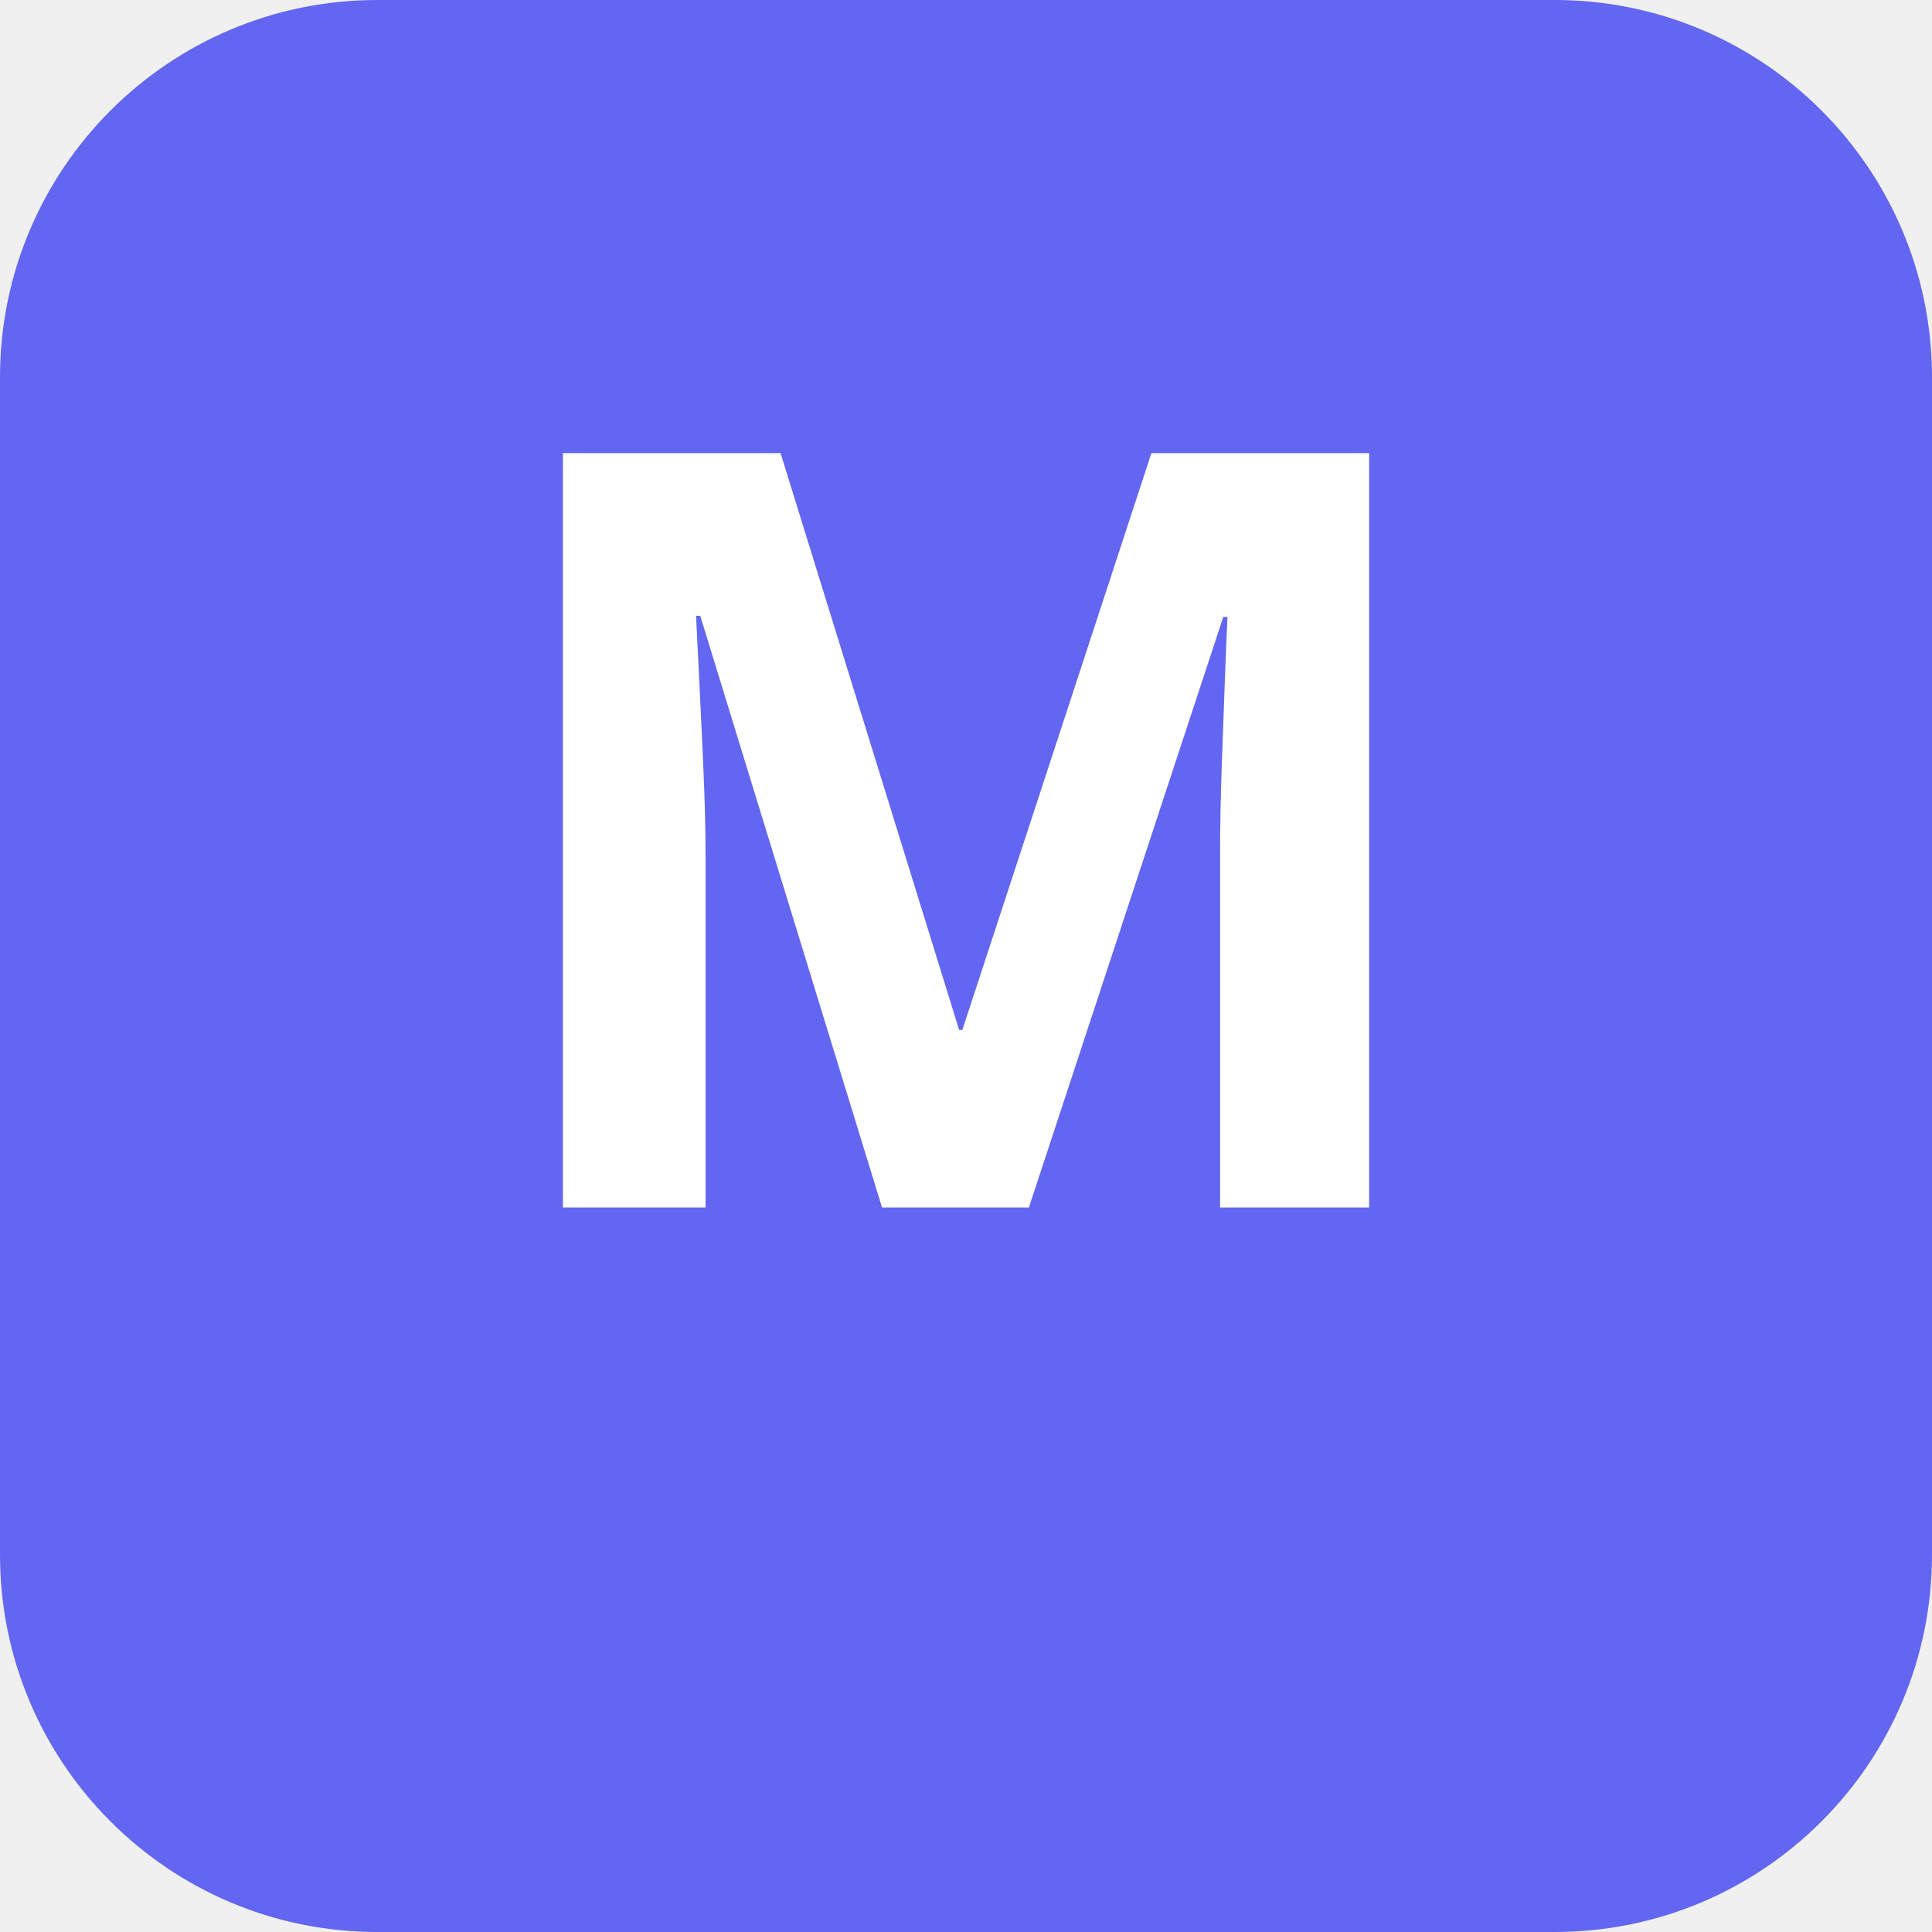
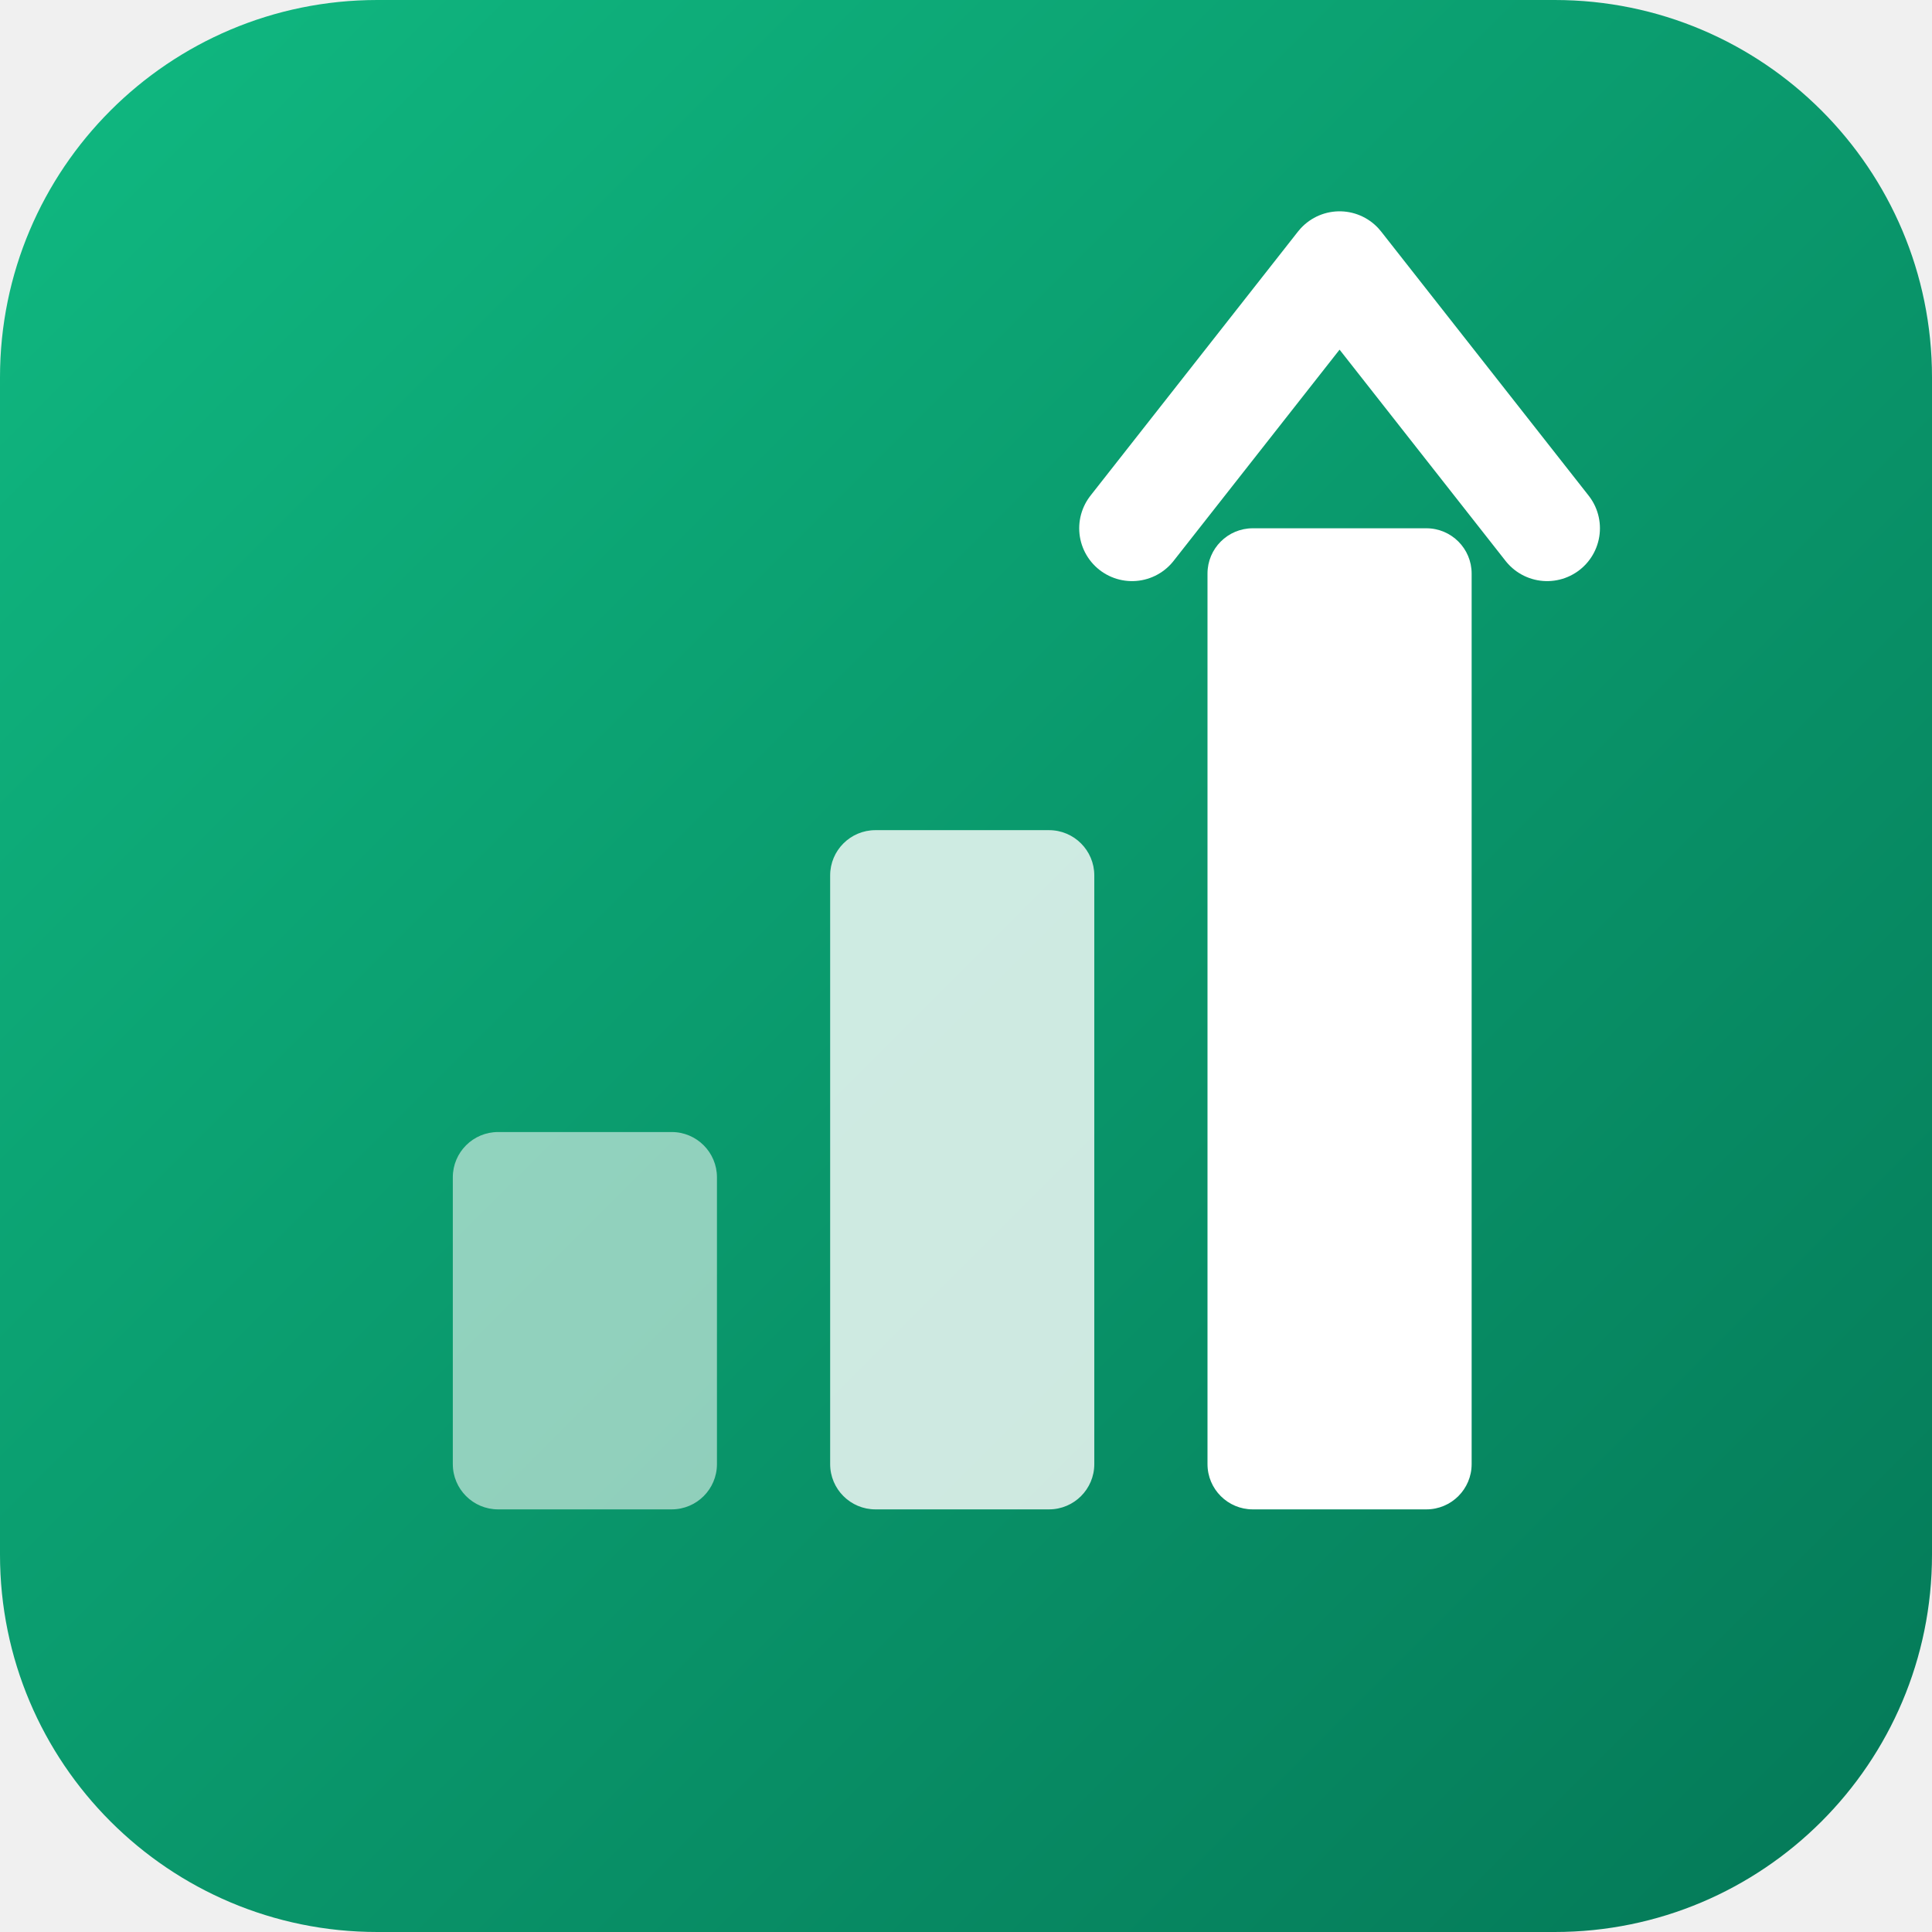
<svg xmlns="http://www.w3.org/2000/svg" width="512" height="512" viewBox="0 0 512 512">
-   <rect width="512" height="512" rx="100" fill="#6366f1" />
-   <text x="256" y="320" font-size="280" font-weight="bold" fill="white" text-anchor="middle" font-family="sans-serif">M</text>
+   <defs>
+     <linearGradient id="g" x1="0" y1="0" x2="512" y2="512" gradientUnits="userSpaceOnUse">
+       <stop stop-color="#10B981" />
+       <stop offset="1" stop-color="#047857" />
+     </linearGradient>
+   </defs>
+   <rect width="512" height="512" rx="100" fill="url(#g)" />
+   <rect x="120" y="300" width="70" height="100" rx="12" fill="white" fill-opacity="0.55" />
+   <rect x="220" y="220" width="70" height="180" rx="12" fill="white" fill-opacity="0.8" />
+   <rect x="320" y="140" width="70" height="260" rx="12" fill="white" />
+   <path d="M300 140L355 70L410 140" stroke="white" stroke-width="28" stroke-linecap="round" stroke-linejoin="round" fill="none" />
</svg>
